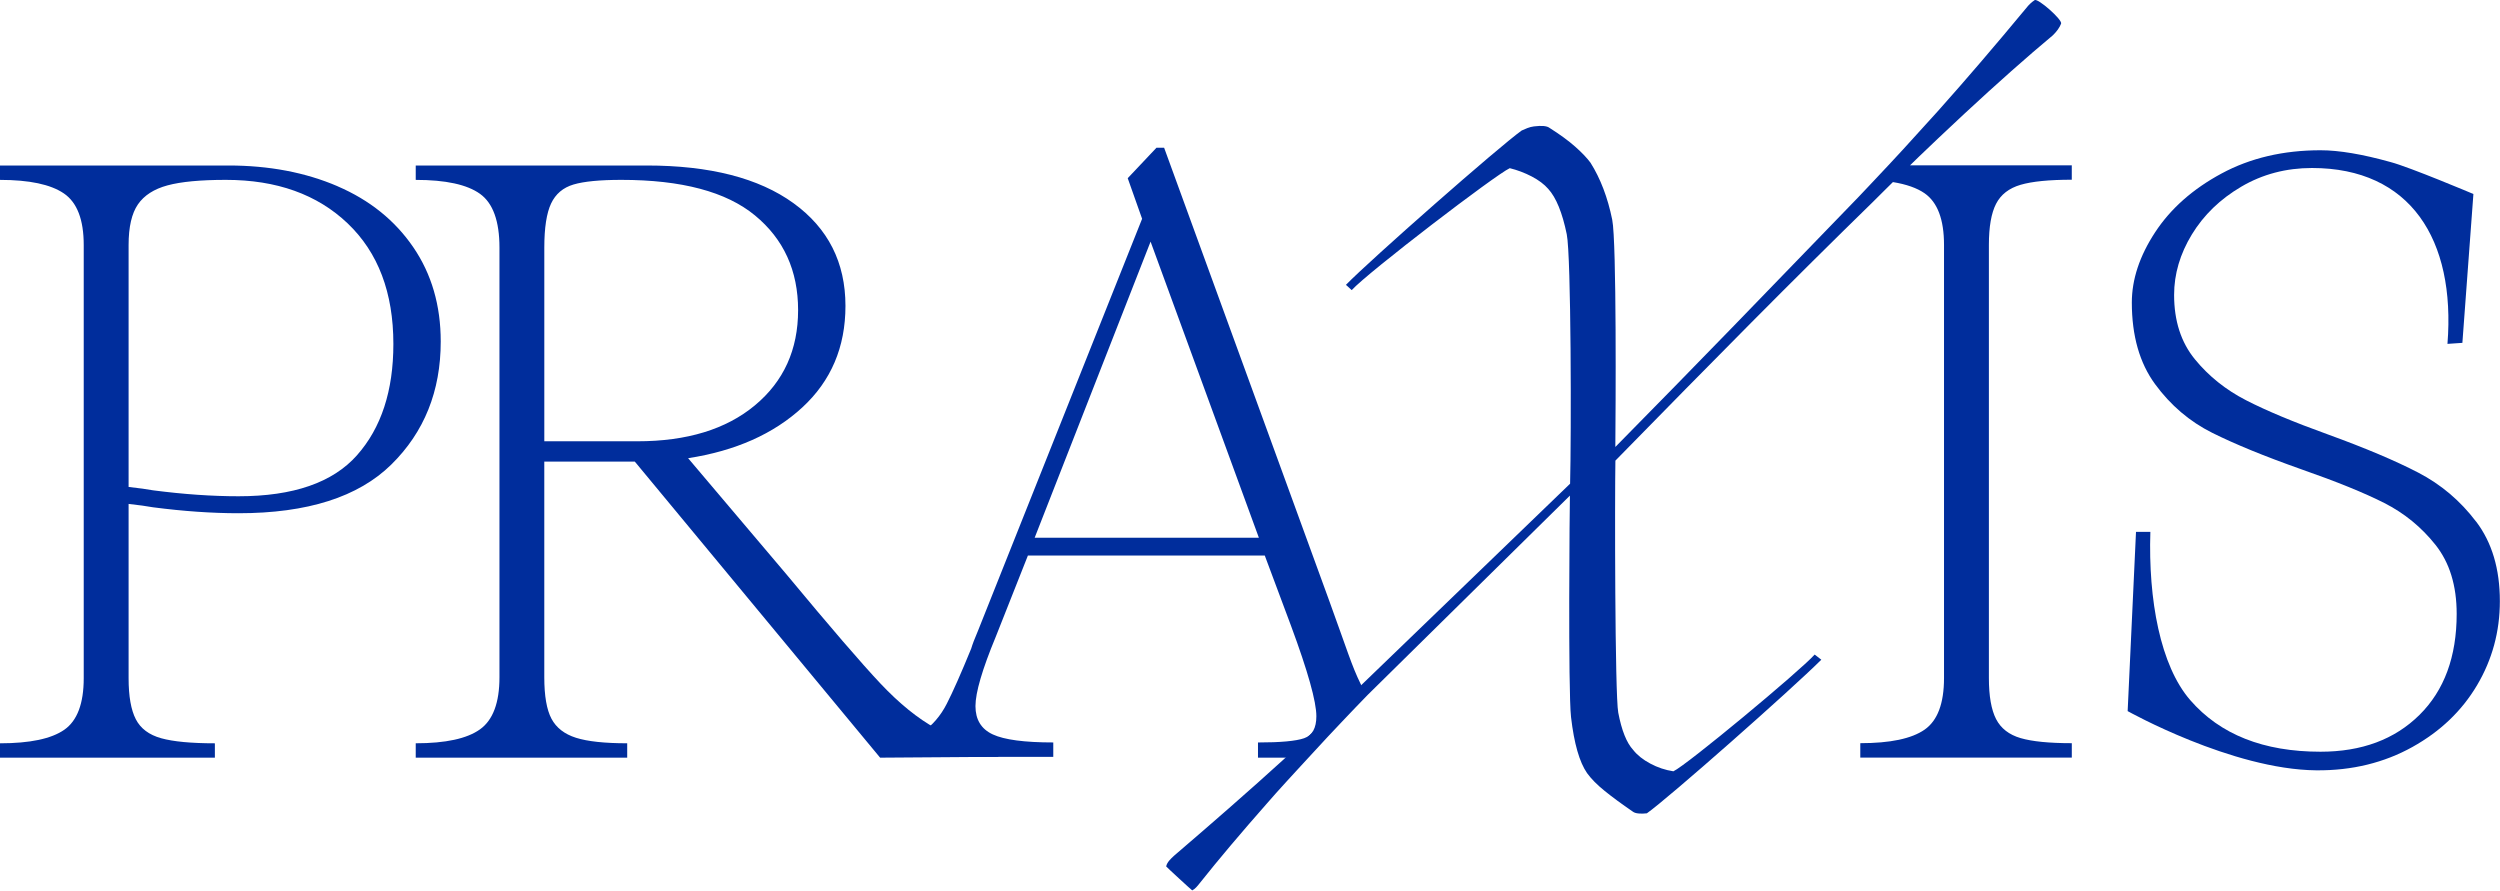
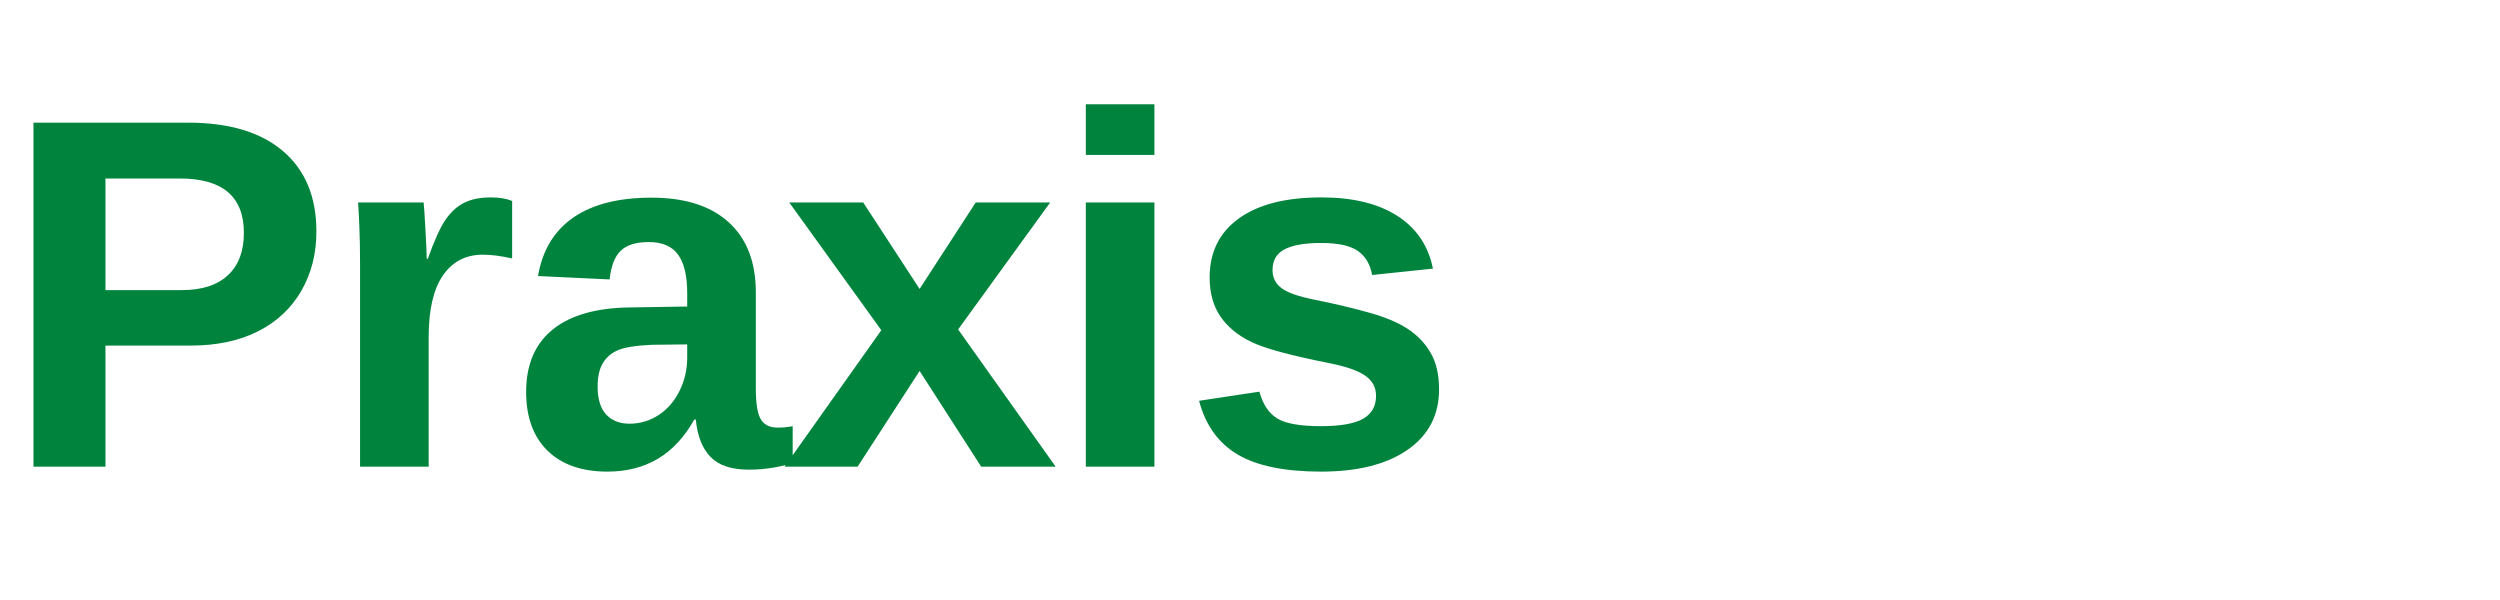
- <svg xmlns="http://www.w3.org/2000/svg" width="100%" height="100%" viewBox="0 0 5112 1821" version="1.1" xml:space="preserve" style="fill-rule:evenodd;clip-rule:evenodd;stroke-linejoin:round;stroke-miterlimit:2;">
-   <path d="M690.208,380.792c-65.75,-28.25 -140.125,-42.375 -223.166,-42.375l-467.042,-0l0,29.416c59.958,0 103.5,9.209 130.583,27.667c27.084,18.458 40.625,53.625 40.625,105.542l0,885.666c0,51.875 -13.25,87.084 -39.791,105.542c-26.5,18.458 -70.334,27.667 -131.459,27.667l0,29.416l439.417,0l0,-29.416c-48.417,-0 -85.042,-3.459 -109.833,-10.375c-24.792,-6.917 -42.084,-19.875 -51.875,-38.917c-9.792,-19.042 -14.709,-47 -14.709,-83.875l0,-356.333c20.75,2.291 37.5,4.625 50.167,6.916c62.25,8.084 120.5,12.125 174.708,12.125c140.709,0 244.75,-33.166 312.209,-99.458c67.458,-66.292 101.166,-150.208 101.166,-251.708c0,-73.792 -18.708,-138.084 -56.208,-192.875c-37.5,-54.792 -89.083,-96.292 -154.792,-124.542l0,-0.083Zm39.792,550.083c-49.583,55.917 -130.333,83.875 -242.167,83.875c-54.208,0 -112.458,-4.042 -174.708,-12.125c-12.708,-2.292 -29.417,-4.625 -50.167,-6.917l0,-494.708c0,-36.917 6.375,-64.583 19.042,-83.042c12.708,-18.458 32.875,-31.416 60.542,-38.916c27.666,-7.5 67.458,-11.25 119.375,-11.25c103.791,-0 186.791,29.708 249.083,89.083c62.25,59.417 93.375,141.542 93.375,246.5c0,95.708 -24.792,171.542 -74.375,227.458l0,0.042Z" style="fill:#002d9c;fill-rule:nonzero;" />
-   <path d="M2041.67,1519.83c-48.334,0 -90.959,-10.125 -127.792,-30.25c-36.917,-20.166 -74.667,-50.75 -113.292,-91.666c-38.625,-40.959 -102.916,-115.584 -192.875,-224l-200.666,-237c96.875,-15 174.708,-49.584 233.5,-103.792c58.833,-54.208 88.25,-123.417 88.25,-207.583c-0,-88.792 -35.459,-158.875 -106.375,-210.167c-70.917,-51.333 -170.959,-76.958 -300.125,-76.958l-472.209,-0l0,29.416c61.125,0 104.917,9.5 131.459,28.542c26.5,19.042 39.75,55.667 39.75,109.833l-0,878.75c-0,51.917 -13.25,87.375 -39.75,106.375c-26.542,19.042 -70.375,28.542 -131.459,28.542l0,29.417l432.417,-0l0,-29.417c-46.125,0 -81,-3.75 -104.667,-11.25c-23.625,-7.5 -40.333,-20.458 -50.166,-38.917c-9.792,-18.458 -14.709,-46.708 -14.709,-84.75l0,-441.083l185.084,0l501.625,605.417l241.708,-1.75l-0,-27.667l0.25,0l0.042,-0.042Zm-928.667,-617.541l-0,-396.125c-0,-40.375 4.625,-70.334 13.833,-89.959c9.209,-19.583 24.5,-32.583 45.834,-38.916c21.333,-6.334 53.916,-9.5 97.75,-9.5c123.416,-0 214.5,24.208 273.291,72.666c58.834,48.417 88.25,113 88.25,193.75c0,80.75 -29.416,145.584 -88.25,194.584c-58.833,49 -138.958,73.541 -240.458,73.541l-190.292,0l0.042,-0.041Z" style="fill:#002d9c;fill-rule:nonzero;" />
-   <path d="M5063.12,1066.62c-32.292,-42.667 -71.792,-76.083 -118.5,-100.333c-46.667,-24.209 -108.083,-50.167 -184.208,-77.834c-70.375,-25.375 -126.292,-48.708 -167.792,-70.083c-41.5,-21.333 -76.375,-49.292 -104.625,-83.875c-28.25,-34.583 -42.375,-78.417 -42.375,-131.458c0,-42.667 12.125,-83.917 36.333,-123.667c24.25,-39.792 57.959,-72.375 101.209,-97.75c43.25,-25.375 91.416,-38.083 144.458,-38.083c200.667,-0 293.917,145.583 276.958,359.625l30.5,-2.084l22.542,-304.375c0,0 -129.958,-54.875 -169.125,-65.25c-57.667,-16.125 -105.542,-24.208 -143.583,-24.208c-76.084,-0 -143.584,15.875 -202.375,47.583c-58.834,31.709 -104.084,71.792 -135.792,120.209c-31.708,48.416 -47.583,96.291 -47.583,143.583c-0,68.042 15.875,123.667 47.583,166.917c31.708,43.25 70.625,76.416 116.75,99.458c46.125,23.042 106.667,47.875 181.625,74.375c72.667,25.375 129.458,48.417 170.375,69.208c40.917,20.792 75.833,49.292 104.667,85.625c28.833,36.334 43.25,83.334 43.25,140.959c-0,87.666 -25.375,156.541 -76.084,206.708c-50.75,50.167 -118.208,75.25 -202.375,75.25c-116.458,-0 -205.291,-35.167 -266.375,-105.542c-61.125,-70.333 -86,-205.208 -81.5,-344.041l-29.375,-0l-17.083,366.541c0,0 213.333,119.5 385.708,121.084c73.792,0.666 139.25,-15.875 196.334,-47.584c57.083,-31.708 101.208,-73.791 132.333,-126.291c31.125,-52.459 46.708,-109.834 46.708,-172.125c0,-65.75 -16.125,-119.917 -48.458,-162.584l-0.125,0.042Z" style="fill:#002d9c;fill-rule:nonzero;" />
-   <path d="M2788.12,1410.29c-3.375,-5.792 -2.875,-5.667 -6.167,-12.417c-17.875,-36.333 -27.375,-68.917 -64.291,-170.375l-337.292,-925.458l-15.583,-0c-0,-0 -59.125,62.75 -58.834,62.291l29.417,83.042l-335.583,842.417c-6.917,16.125 -11.5,28.25 -13.834,36.333c-20.75,50.75 -37.458,88.5 -50.166,113.292c-12.709,24.791 -29.709,44.416 -51.042,58.833c-21.292,14.375 -49.208,21.583 -83.667,21.625l0.25,0l0,27.667l-0.458,-0l-0,0.166l352.875,0l-0,-29.541c-58.833,-0 -100.042,-5.459 -123.667,-16.417c-23.666,-10.958 -35.458,-30.292 -35.458,-57.958c-0,-27.667 13.833,-74.959 41.542,-141.834l65.708,-166.041l484.333,-0l53.625,143.583c34.584,93.417 51.875,155.125 51.875,185.083c0,24.209 -8.333,39.209 -25.083,44.959c-16.708,5.791 -48.167,8.666 -94.292,8.666l0,31.125l80.167,0c21.75,-19.916 65.833,-68.583 85.542,-87.208c13.958,-13.208 37.041,-39.125 50.041,-51.75l0.042,-0.083Zm-672.417,-310.792l237,-605.417l221.417,605.417l-458.417,0Z" style="fill:#002d9c;fill-rule:nonzero;" />
-   <path d="M3367.25,1663.25c42.75,-29.792 297.083,-254.417 356.958,-314.292l-13.583,-10.5c-30.542,34.084 -261.458,225.959 -288.875,238.709c-16.583,-2.542 -32.333,-7.792 -47.292,-15.834c-14.958,-7.958 -26.583,-17.25 -34.916,-27.833c-13.459,-14.542 -23.625,-40 -30.542,-76.333c-6.958,-36.292 -7.125,-443.042 -5.833,-515.292c99.875,-102.125 192.333,-196.042 277.333,-281.708c85.083,-85.709 167.958,-167.917 248.667,-246.709c8,-8.041 16.416,-16.333 24.625,-24.5c5.541,-5.5 11.208,-11.083 16.833,-16.625c27.458,4.459 49.125,12.042 64.708,22.834c26.542,18.458 39.792,53.625 39.792,105.541l-0,885.75c-0,51.917 -13.208,87.084 -39.75,105.542c-26.5,18.458 -70.333,27.667 -131.458,27.667l-0,29.416l432.5,0l-0,-29.416c-46.125,-0 -81,-3.459 -104.667,-10.375c-23.625,-6.917 -40.333,-19.875 -50.167,-38.917c-9.791,-19.042 -14.708,-47 -14.708,-83.917l0,-885.75c0,-36.916 4.875,-64.875 14.667,-83.916c9.791,-19.042 26.541,-32 50.166,-38.917c23.667,-6.917 58.542,-10.375 104.667,-10.375l0,-29.417l-330.75,0c6,-5.833 11.833,-11.541 17.958,-17.458c25.959,-24.958 53,-50.542 80.917,-76.542c4.042,-3.75 7.875,-7.416 11.958,-11.208c68.167,-63.25 128.5,-116.75 181.084,-160.583c8.25,-8 13.958,-16 17,-23.959c3.083,-7.916 -47.584,-52.416 -54.042,-48.083c-6.417,4.292 -12.167,9.667 -17.125,16.083c-64.542,77.875 -124.333,147.625 -179.292,209.209c-8.083,9.083 -16.166,17.708 -24.25,26.708c-16.083,17.833 -32.166,35.667 -48.208,53.083c-10.125,11.042 -20.25,21.875 -30.375,32.75l-0.292,0.292c-9.375,10.083 -18.75,20.042 -28.125,29.958c-2.916,3.125 -5.875,6.292 -8.833,9.375c-8,8.5 -16.083,17.084 -24.083,25.459c-94.542,97.958 -180.417,186.666 -257.542,266.125c-77.125,79.458 -156.917,161.041 -239.333,244.666c0.625,-68.666 2.833,-419.333 -6.375,-464.708c-9.209,-45.292 -24,-84.125 -44.334,-116.417c-7.041,-9.583 -17.375,-20.5 -31.125,-32.708c-13.75,-12.208 -31.333,-25.083 -52.833,-38.667c-2.583,-2 -6.5,-3.208 -11.792,-3.75c-5.333,-0.458 -12,-0.25 -19.958,0.75c-4.625,0.584 -9.083,1.75 -13.5,3.459c-4.458,1.75 -8.333,3.375 -11.583,4.958c-45.875,32.542 -309,263.917 -359.375,315.583l11.791,10.75c33.709,-36.791 294.667,-236.416 323.25,-249.333c15.625,3.875 30.584,9.542 44.917,17c14.292,7.5 25.5,15.958 33.708,25.375c16.209,17.75 28.792,48.667 37.875,92.833c9.042,44.209 9.417,410.834 6.834,509.959l-429.667,414.416c-15.5,15.792 -32.208,32.334 -49.75,49.375c-13,12.625 -26.375,25.459 -40.333,38.667c-19.709,18.625 -40.125,37.708 -61.917,57.625c-0.542,0.5 -1.042,0.958 -1.583,1.458c-0.917,0.834 -1.792,1.667 -2.709,2.5c-32.875,29.959 -70.25,63.292 -111.875,99.75c-34.333,30.084 -71.458,62.209 -111.708,96.709c-7.292,6.75 -14.667,13.5 -16.417,22.125c-0.125,0.541 52.917,49.25 53.292,49.041c5.75,-2.958 10.5,-8.583 15.5,-15.041c38.625,-48.584 84.625,-103 137.208,-162.709c6.125,-6.958 12,-13.708 18.334,-20.833c14.166,-15.917 28.875,-31.667 43.291,-47.5c7.792,-8.542 15.75,-17.042 23.584,-25.583c13.125,-14.292 26.208,-28.584 39.5,-42.792c10,-10.667 20.083,-21.333 30.166,-31.958c17.042,-18 34.167,-35.917 51.584,-53.75l413.125,-407.125c-0.542,14 -3.917,399.166 2.291,453c6.25,53.875 17.167,91.958 32.75,114.416c8.5,11.75 20.459,23.875 36,36.417c15.542,12.583 34.709,26.708 57.667,42.417c2.583,2 6.5,3.25 11.792,3.75c5.333,0.5 10.791,0.375 16.541,-0.334" style="fill:#002d9c;fill-rule:nonzero;" />
+ <svg xmlns="http://www.w3.org/2000/svg" viewBox="0 0 300 72" role="img" aria-label="Praxis">
+   <text x="0" y="56" font-family="Arial, Helvetica, sans-serif" font-size="60" font-weight="800" letter-spacing="-1" fill="#00843D">Praxis</text>
</svg>
